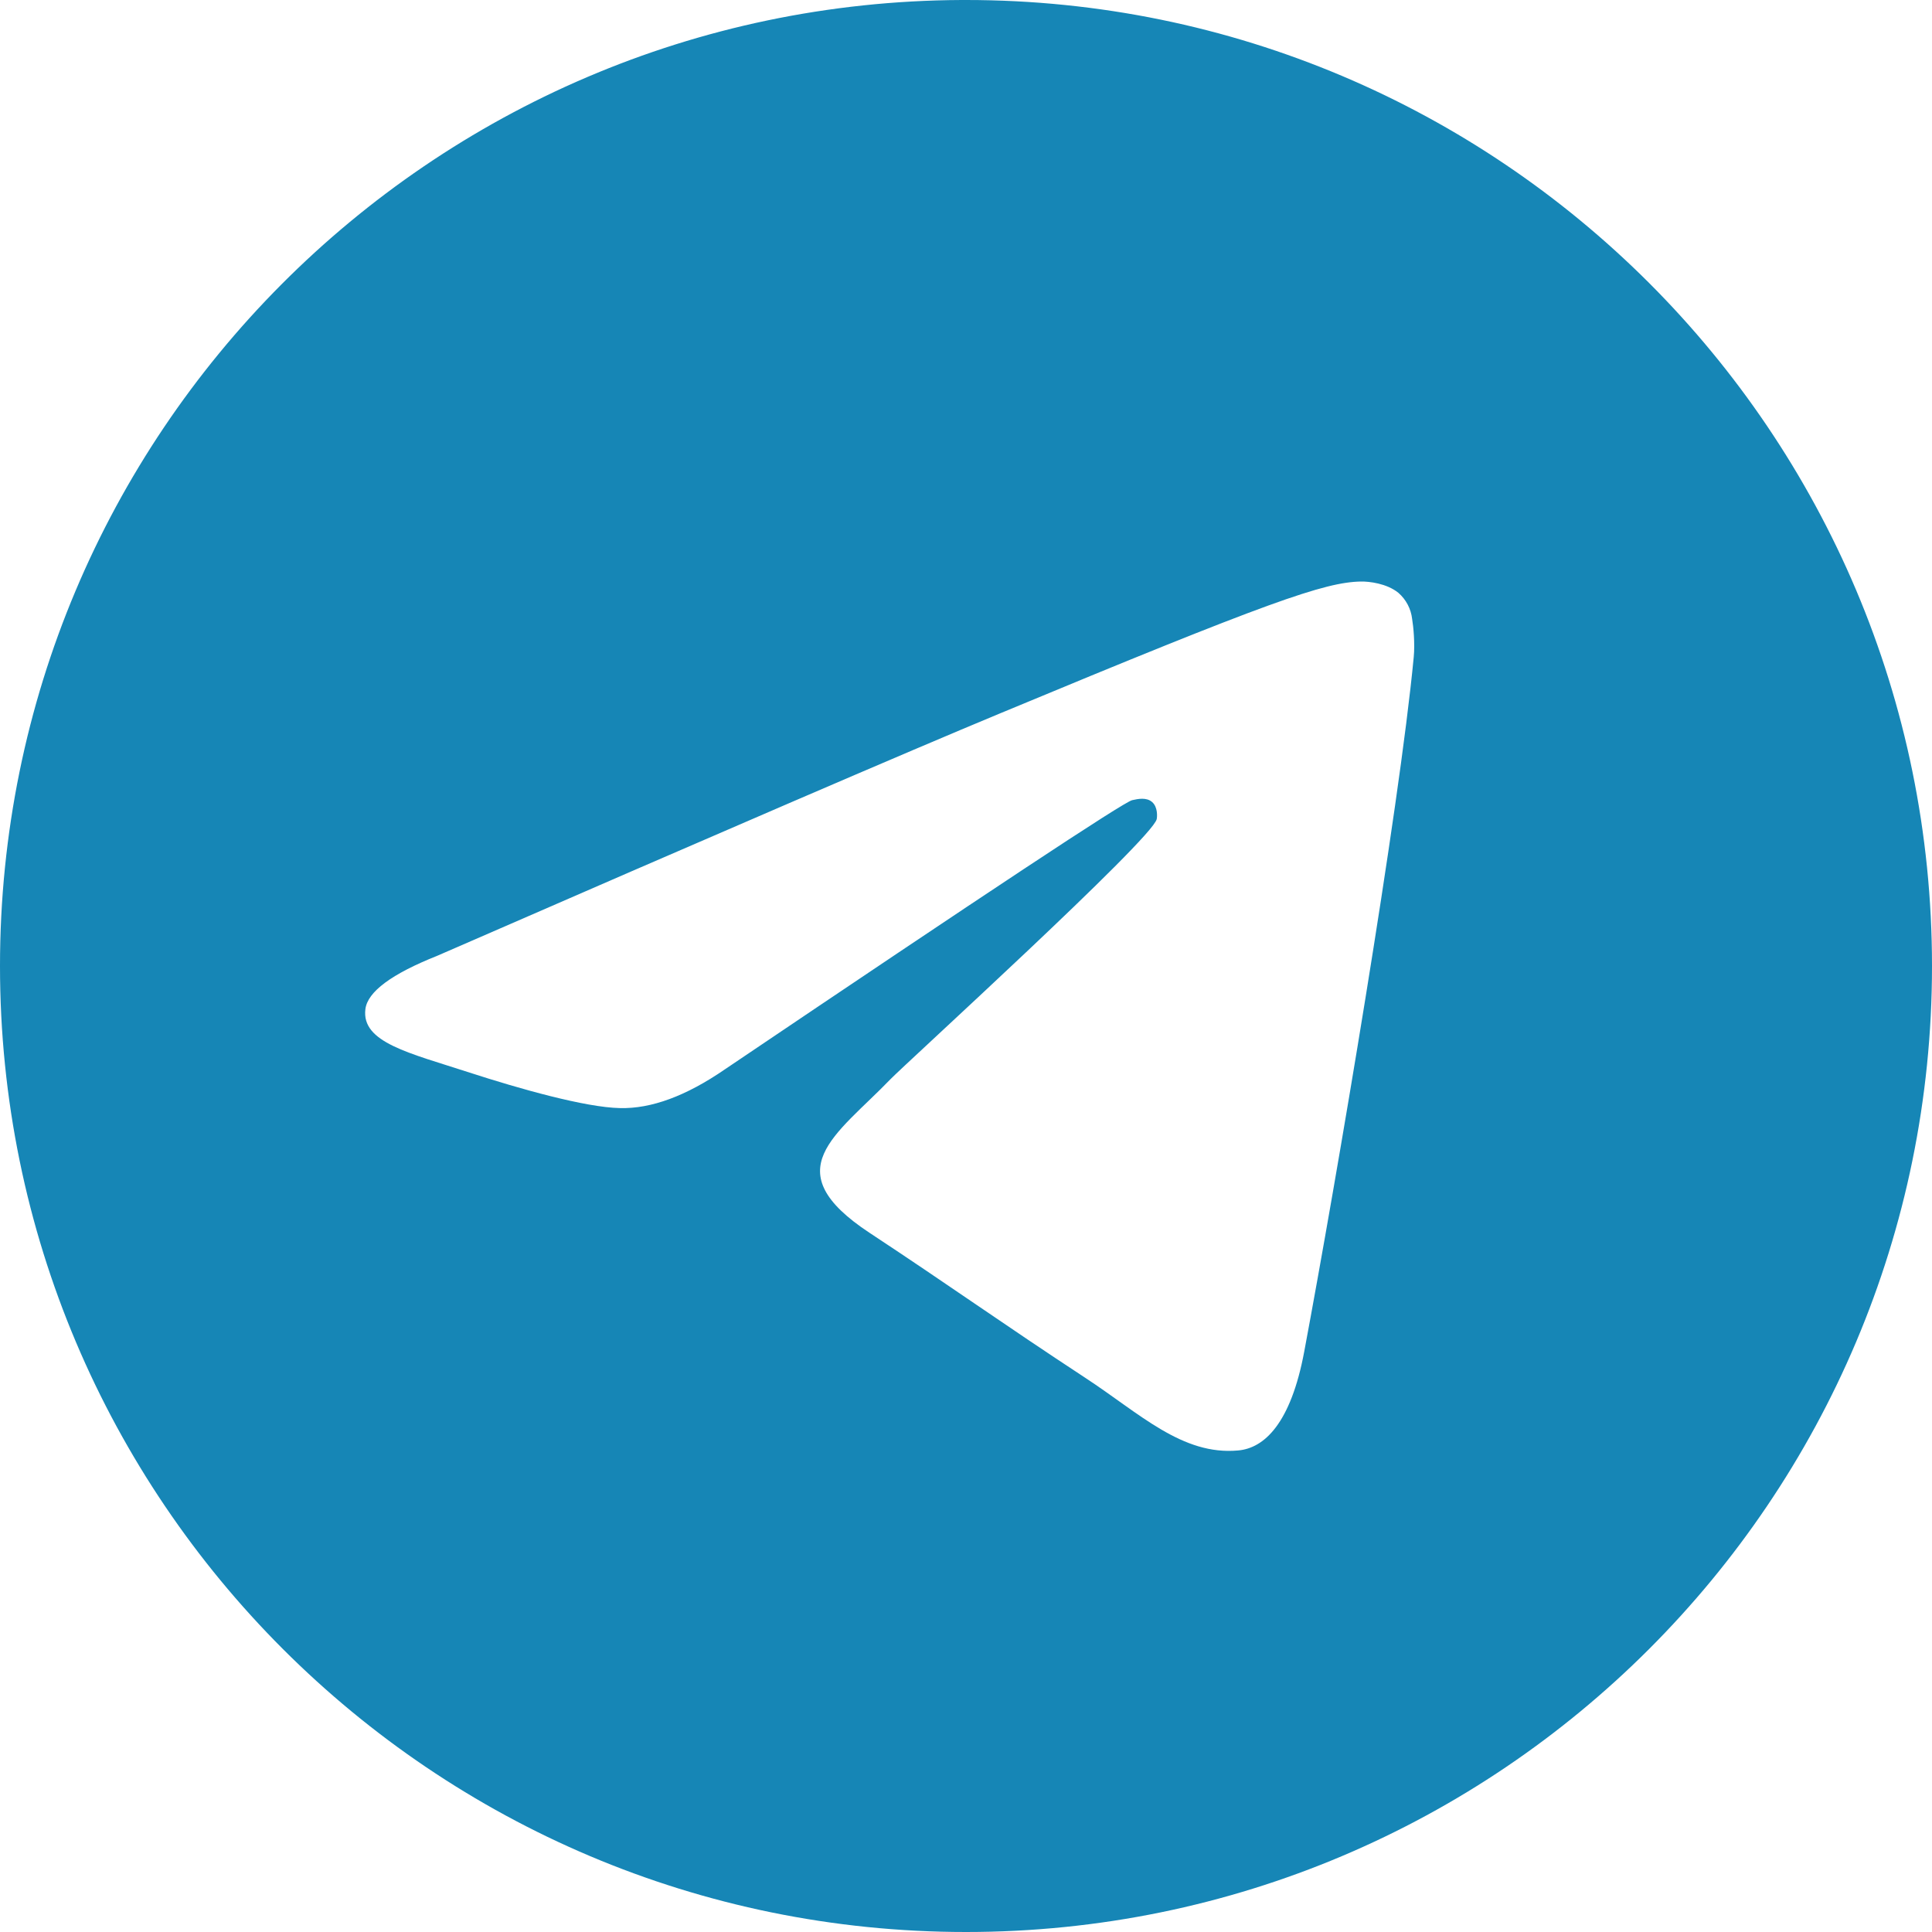
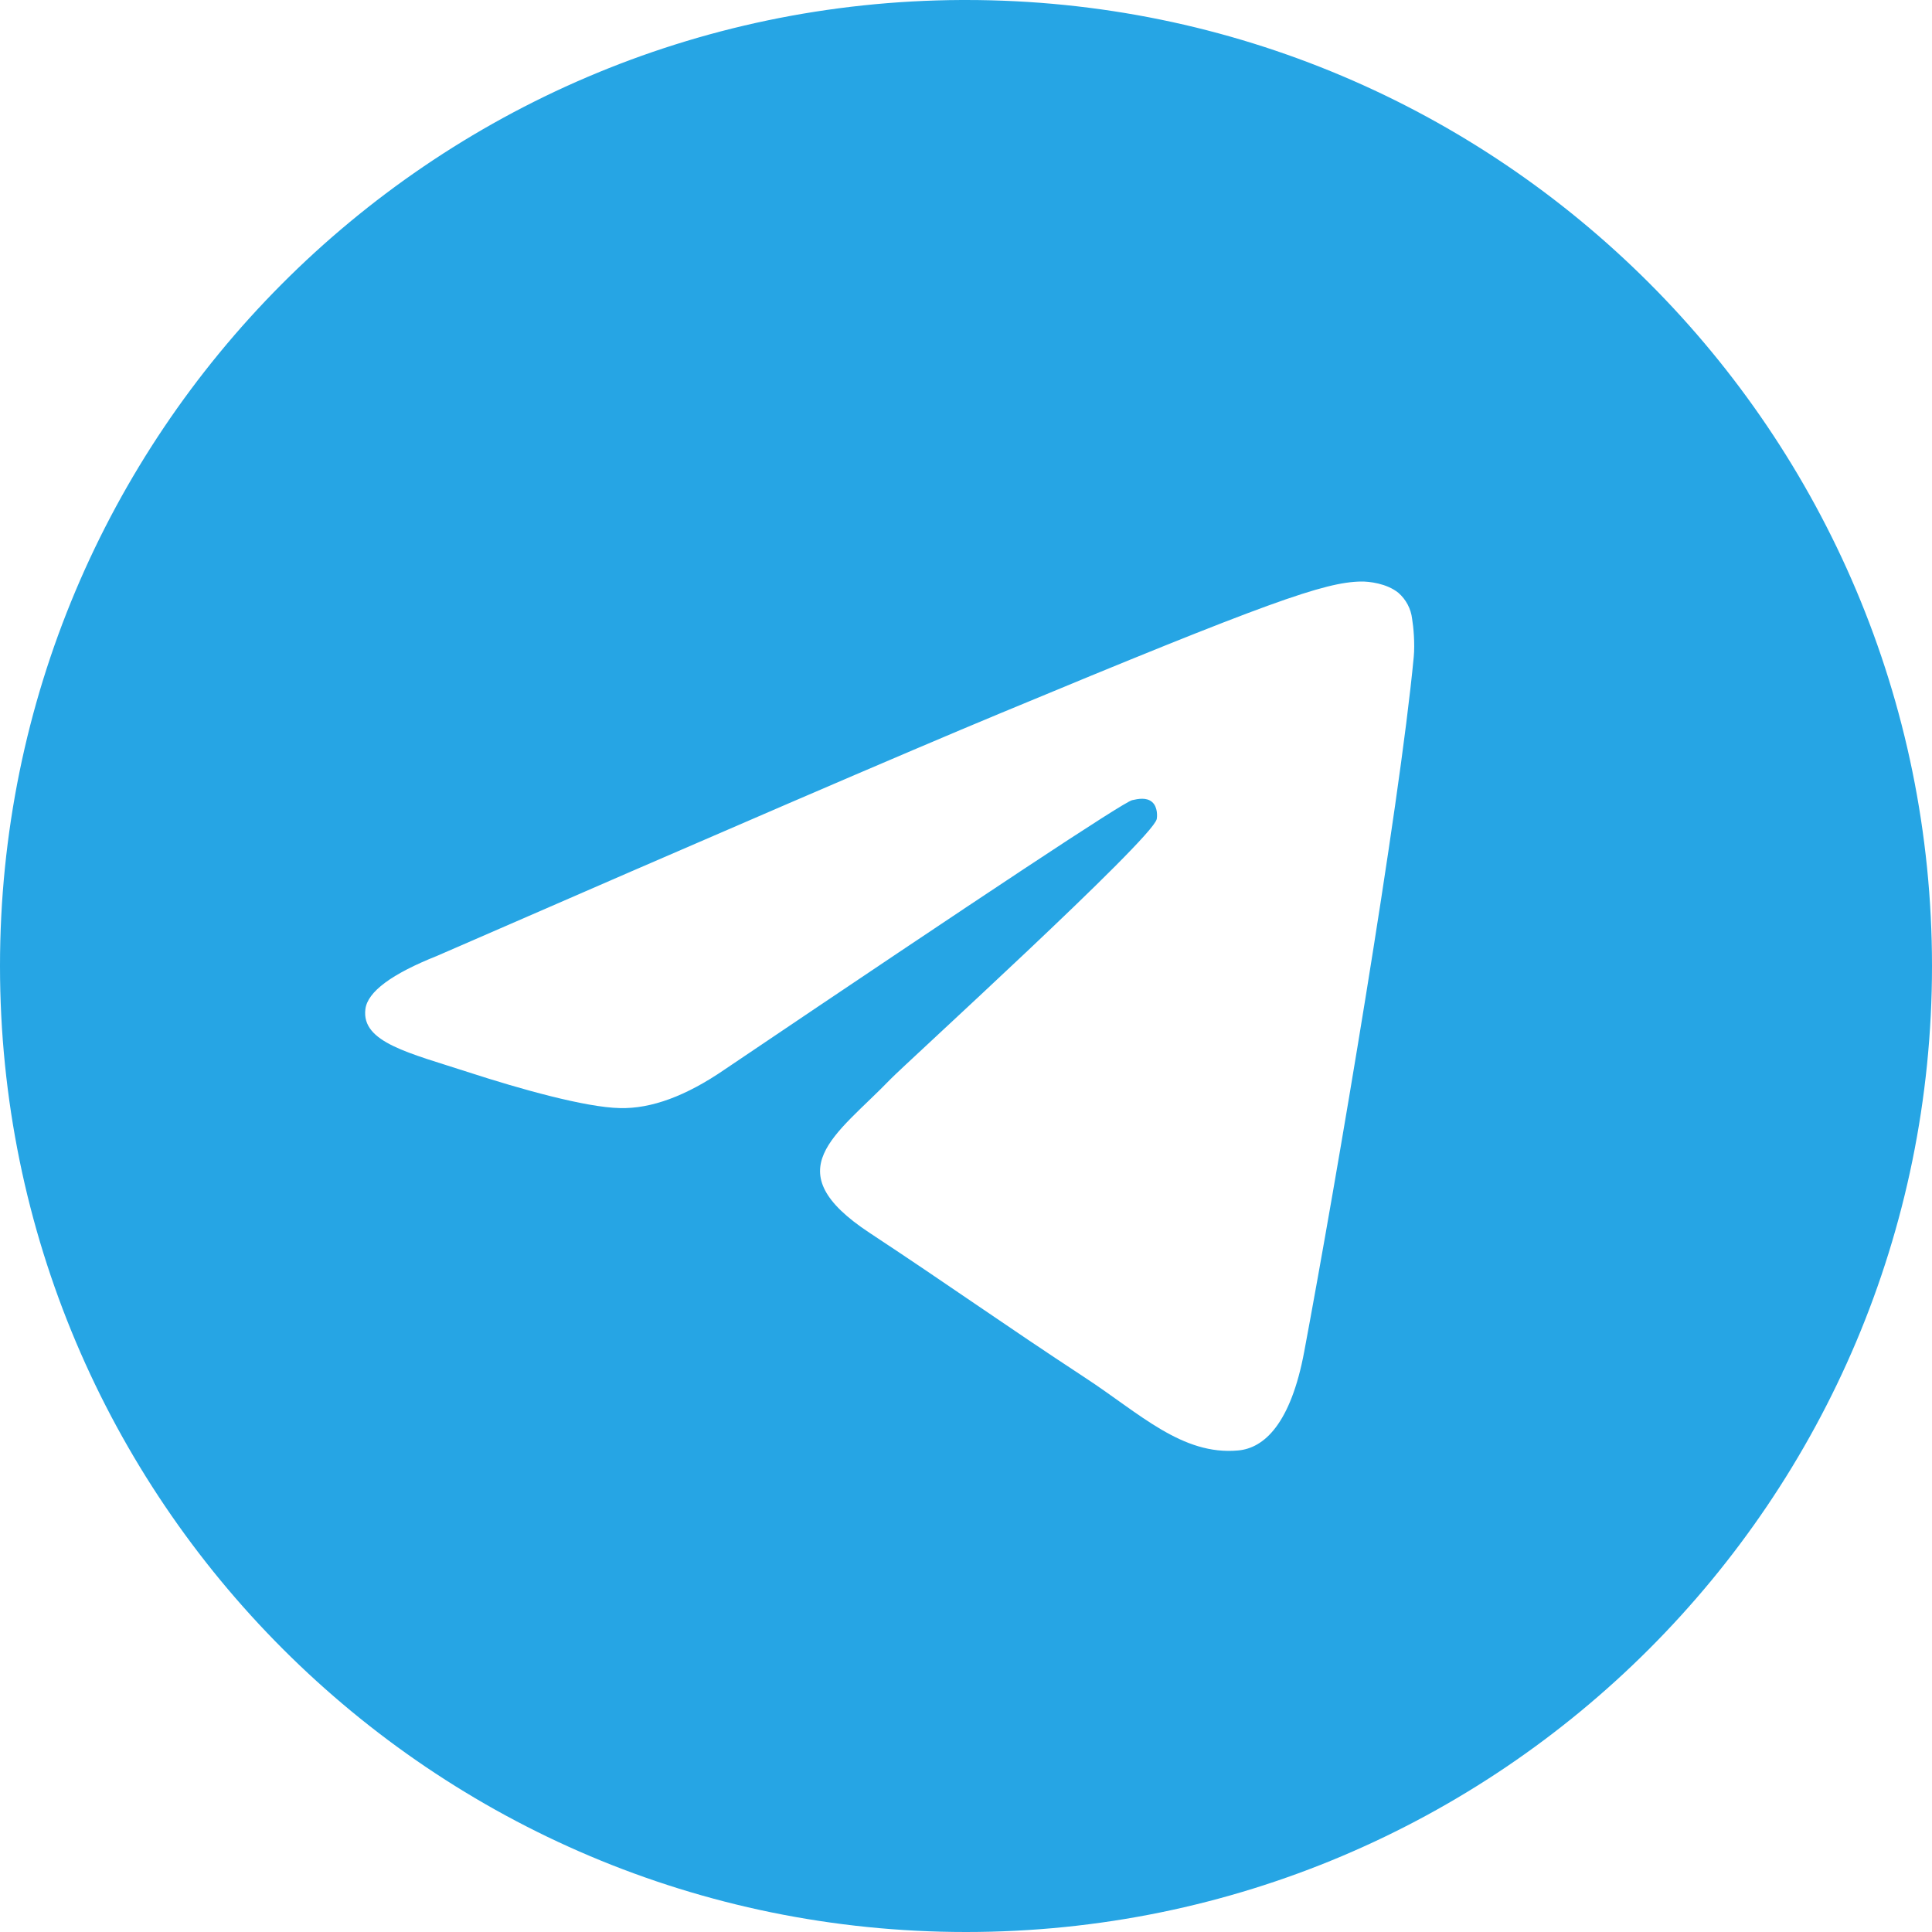
- <svg xmlns="http://www.w3.org/2000/svg" fill="#1686b6" role="img" viewBox="0 0 24 24">
+ <svg xmlns="http://www.w3.org/2000/svg" fill="#26A5E4" role="img" viewBox="0 0 24 24">
  <path d="M11.944 0A12 12 0 0 0 0 12a12 12 0 0 0 12 12 12 12 0 0 0 12-12A12 12 0 0 0 12 0a12 12 0 0 0-.056 0zm4.962 7.224c.1-.002.321.023.465.14a.506.506 0 0 1 .171.325c.016.093.036.306.02.472-.18 1.898-.962 6.502-1.36 8.627-.168.9-.499 1.201-.82 1.23-.696.065-1.225-.46-1.9-.902-1.056-.693-1.653-1.124-2.678-1.8-1.185-.78-.417-1.21.258-1.91.177-.184 3.247-2.977 3.307-3.23.007-.032.014-.15-.056-.212s-.174-.041-.249-.024c-.106.024-1.793 1.14-5.061 3.345-.48.33-.913.49-1.302.48-.428-.008-1.252-.241-1.865-.44-.752-.245-1.349-.374-1.297-.789.027-.216.325-.437.893-.663 3.498-1.524 5.83-2.529 6.998-3.014 3.332-1.386 4.025-1.627 4.476-1.635z" />
</svg>
